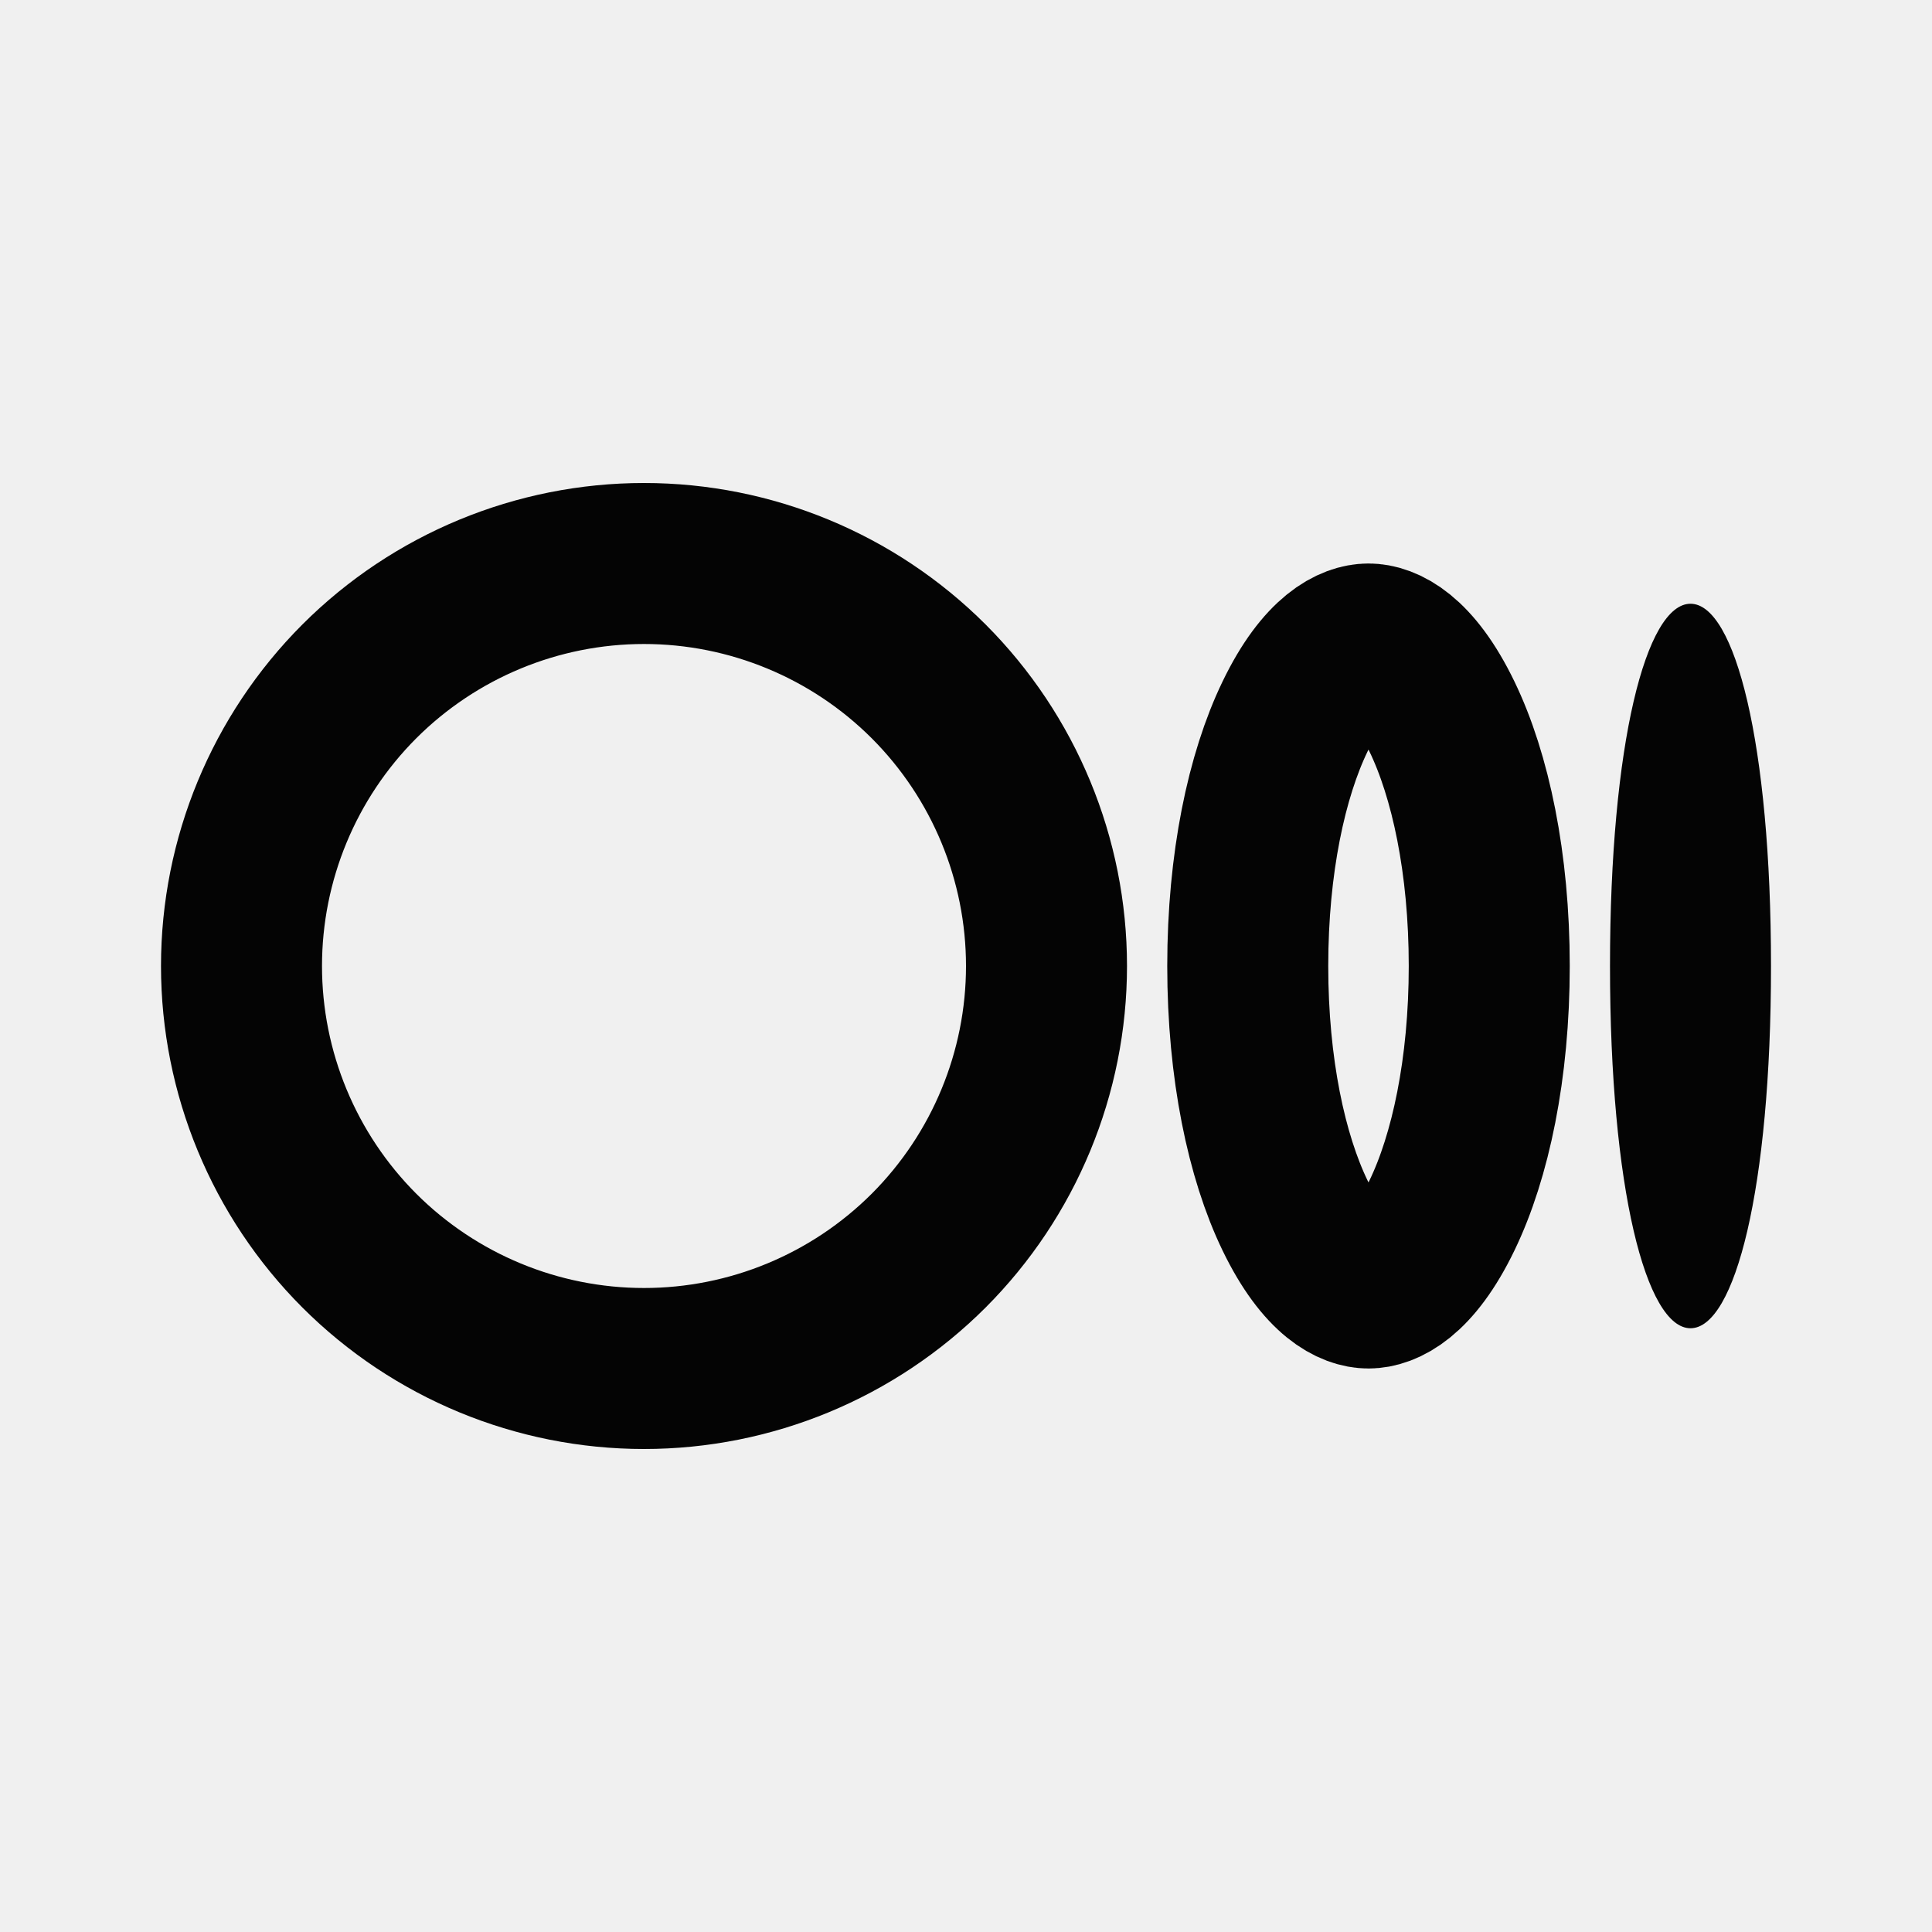
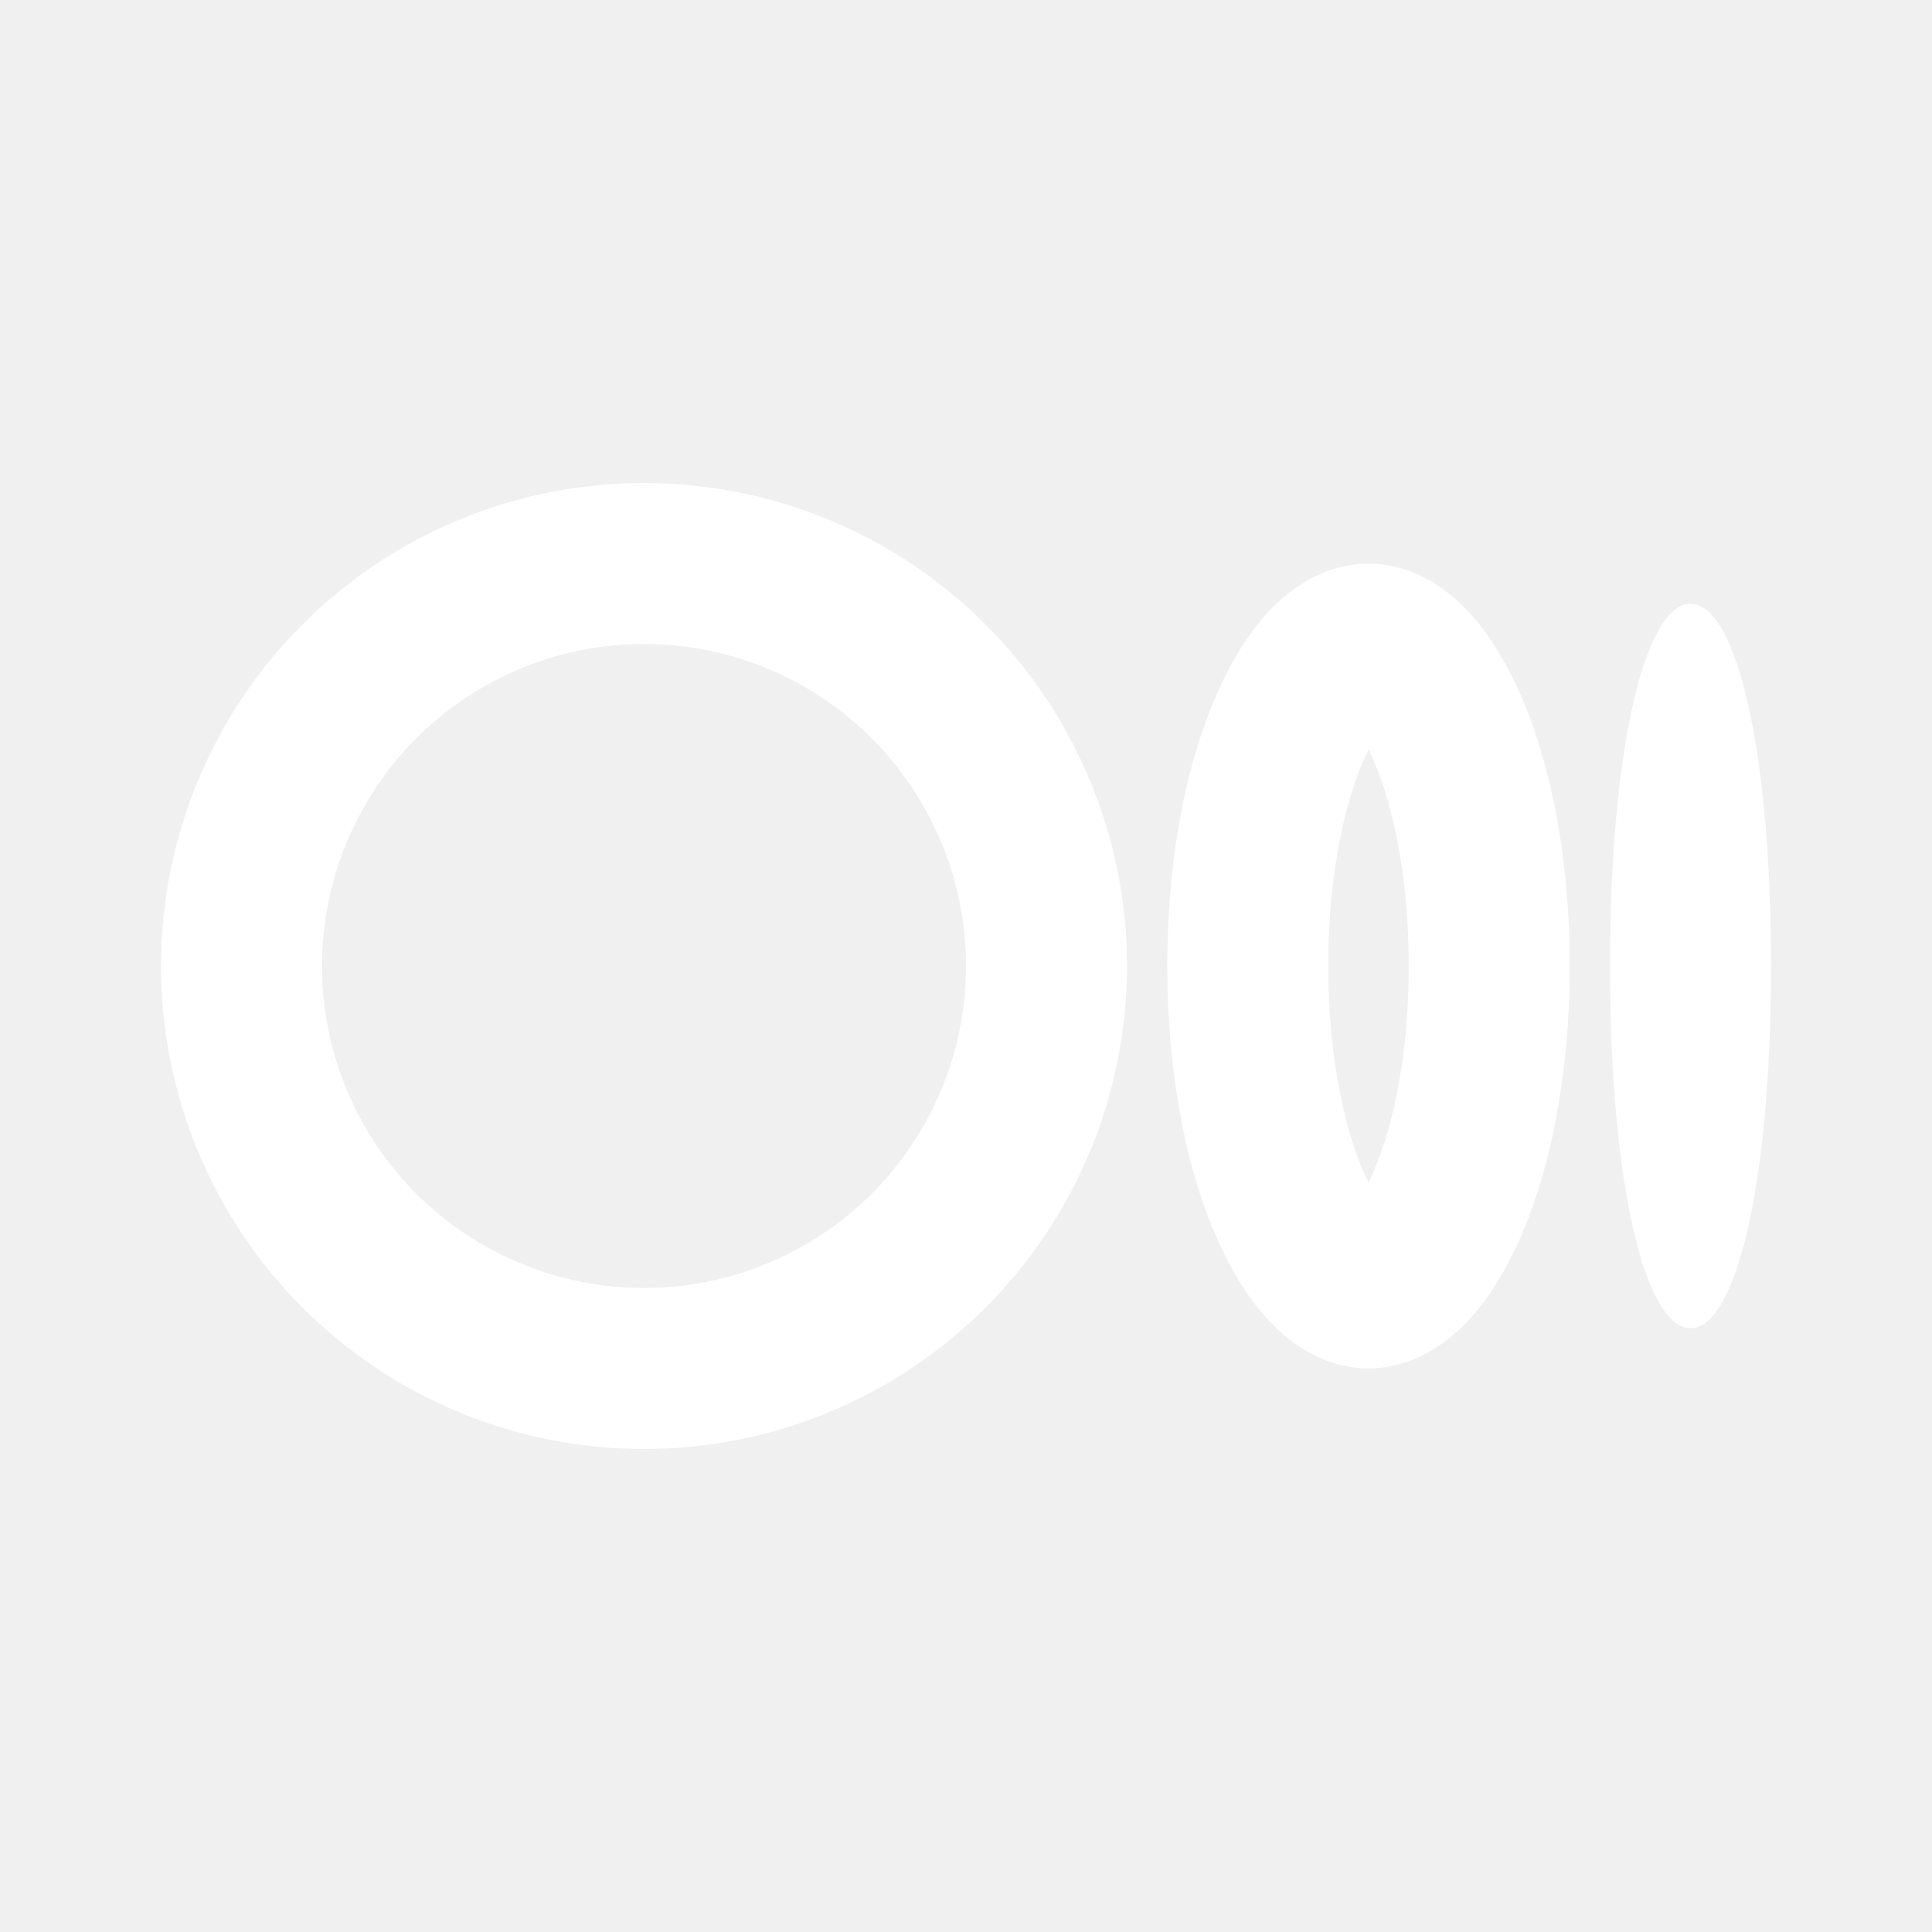
<svg xmlns="http://www.w3.org/2000/svg" preserveAspectRatio="none" overflow="visible" style="display: block;" width="24" height="24" viewBox="0 0 24 24" fill="none">
  <g id="mingcute:medium-line">
-     <path id="Vector" d="M8 7C9.326 7 10.598 7.527 11.536 8.464C12.473 9.402 13 10.674 13 12C13 13.326 12.473 14.598 11.536 15.536C10.598 16.473 9.326 17 8 17C6.674 17 5.402 16.473 4.464 15.536C3.527 14.598 3 13.326 3 12C3 10.674 3.527 9.402 4.464 8.464C5.402 7.527 6.674 7 8 7ZM17 8C17.18 8 17.541 8.133 17.912 8.9C18.266 9.632 18.5 10.724 18.5 12C18.5 13.276 18.266 14.368 17.912 15.1C17.542 15.867 17.18 16 17 16C16.82 16 16.459 15.867 16.088 15.1C15.734 14.368 15.5 13.276 15.5 12C15.5 10.724 15.734 9.632 16.088 8.9C16.458 8.133 16.82 8 17 8Z" stroke="#040404" stroke-width="2" />
-     <path id="Vector_2" d="M22 12C22 14.761 21.552 16.5 21 16.5C20.448 16.5 20 14.761 20 12C20 9.239 20.448 7.5 21 7.5C21.552 7.5 22 9.239 22 12Z" fill="#040404" />
+     <path id="Vector" d="M8 7C9.326 7 10.598 7.527 11.536 8.464C12.473 9.402 13 10.674 13 12C13 13.326 12.473 14.598 11.536 15.536C10.598 16.473 9.326 17 8 17C6.674 17 5.402 16.473 4.464 15.536C3.527 14.598 3 13.326 3 12C3 10.674 3.527 9.402 4.464 8.464C5.402 7.527 6.674 7 8 7ZM17 8C17.18 8 17.541 8.133 17.912 8.9C18.266 9.632 18.5 10.724 18.5 12C18.5 13.276 18.266 14.368 17.912 15.1C17.542 15.867 17.18 16 17 16C16.82 16 16.459 15.867 16.088 15.1C15.734 14.368 15.5 13.276 15.5 12C15.5 10.724 15.734 9.632 16.088 8.9C16.458 8.133 16.82 8 17 8Z" stroke="#fff" stroke-width="2" />
+     <path id="Vector_2" d="M22 12C22 14.761 21.552 16.5 21 16.5C20.448 16.5 20 14.761 20 12C20 9.239 20.448 7.5 21 7.5C21.552 7.5 22 9.239 22 12Z" fill="#fff" />
  </g>
</svg>
